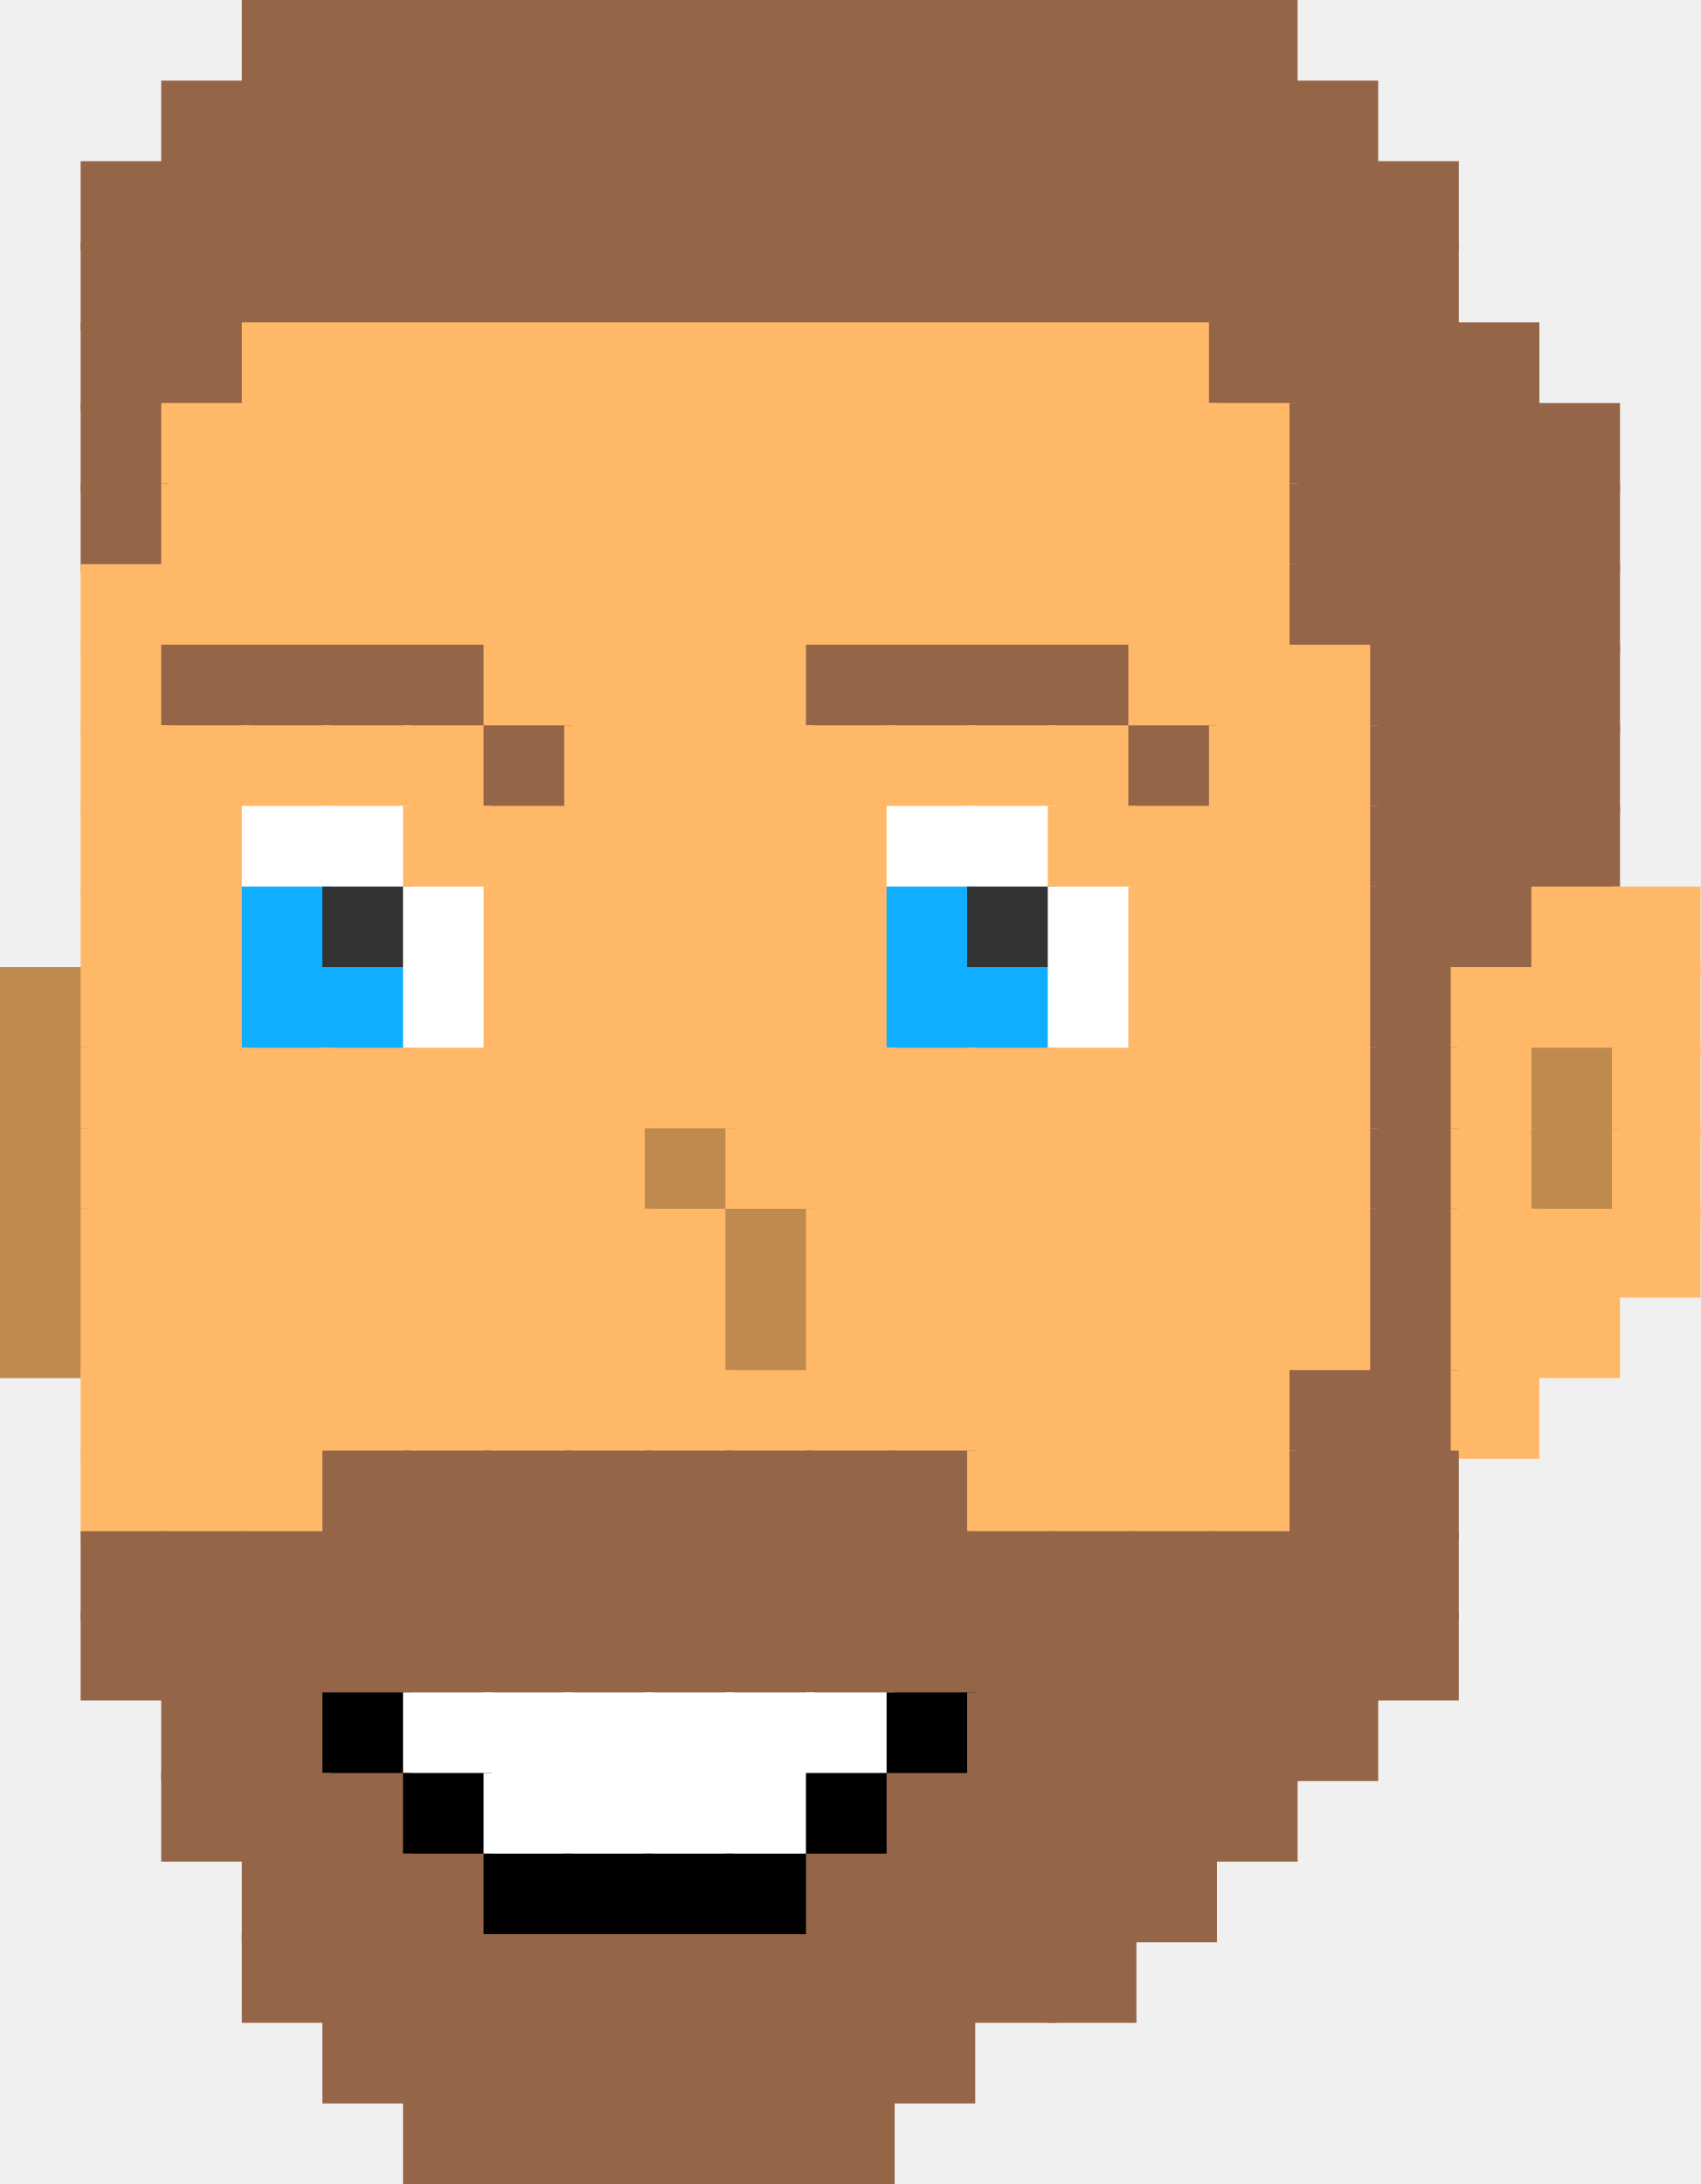
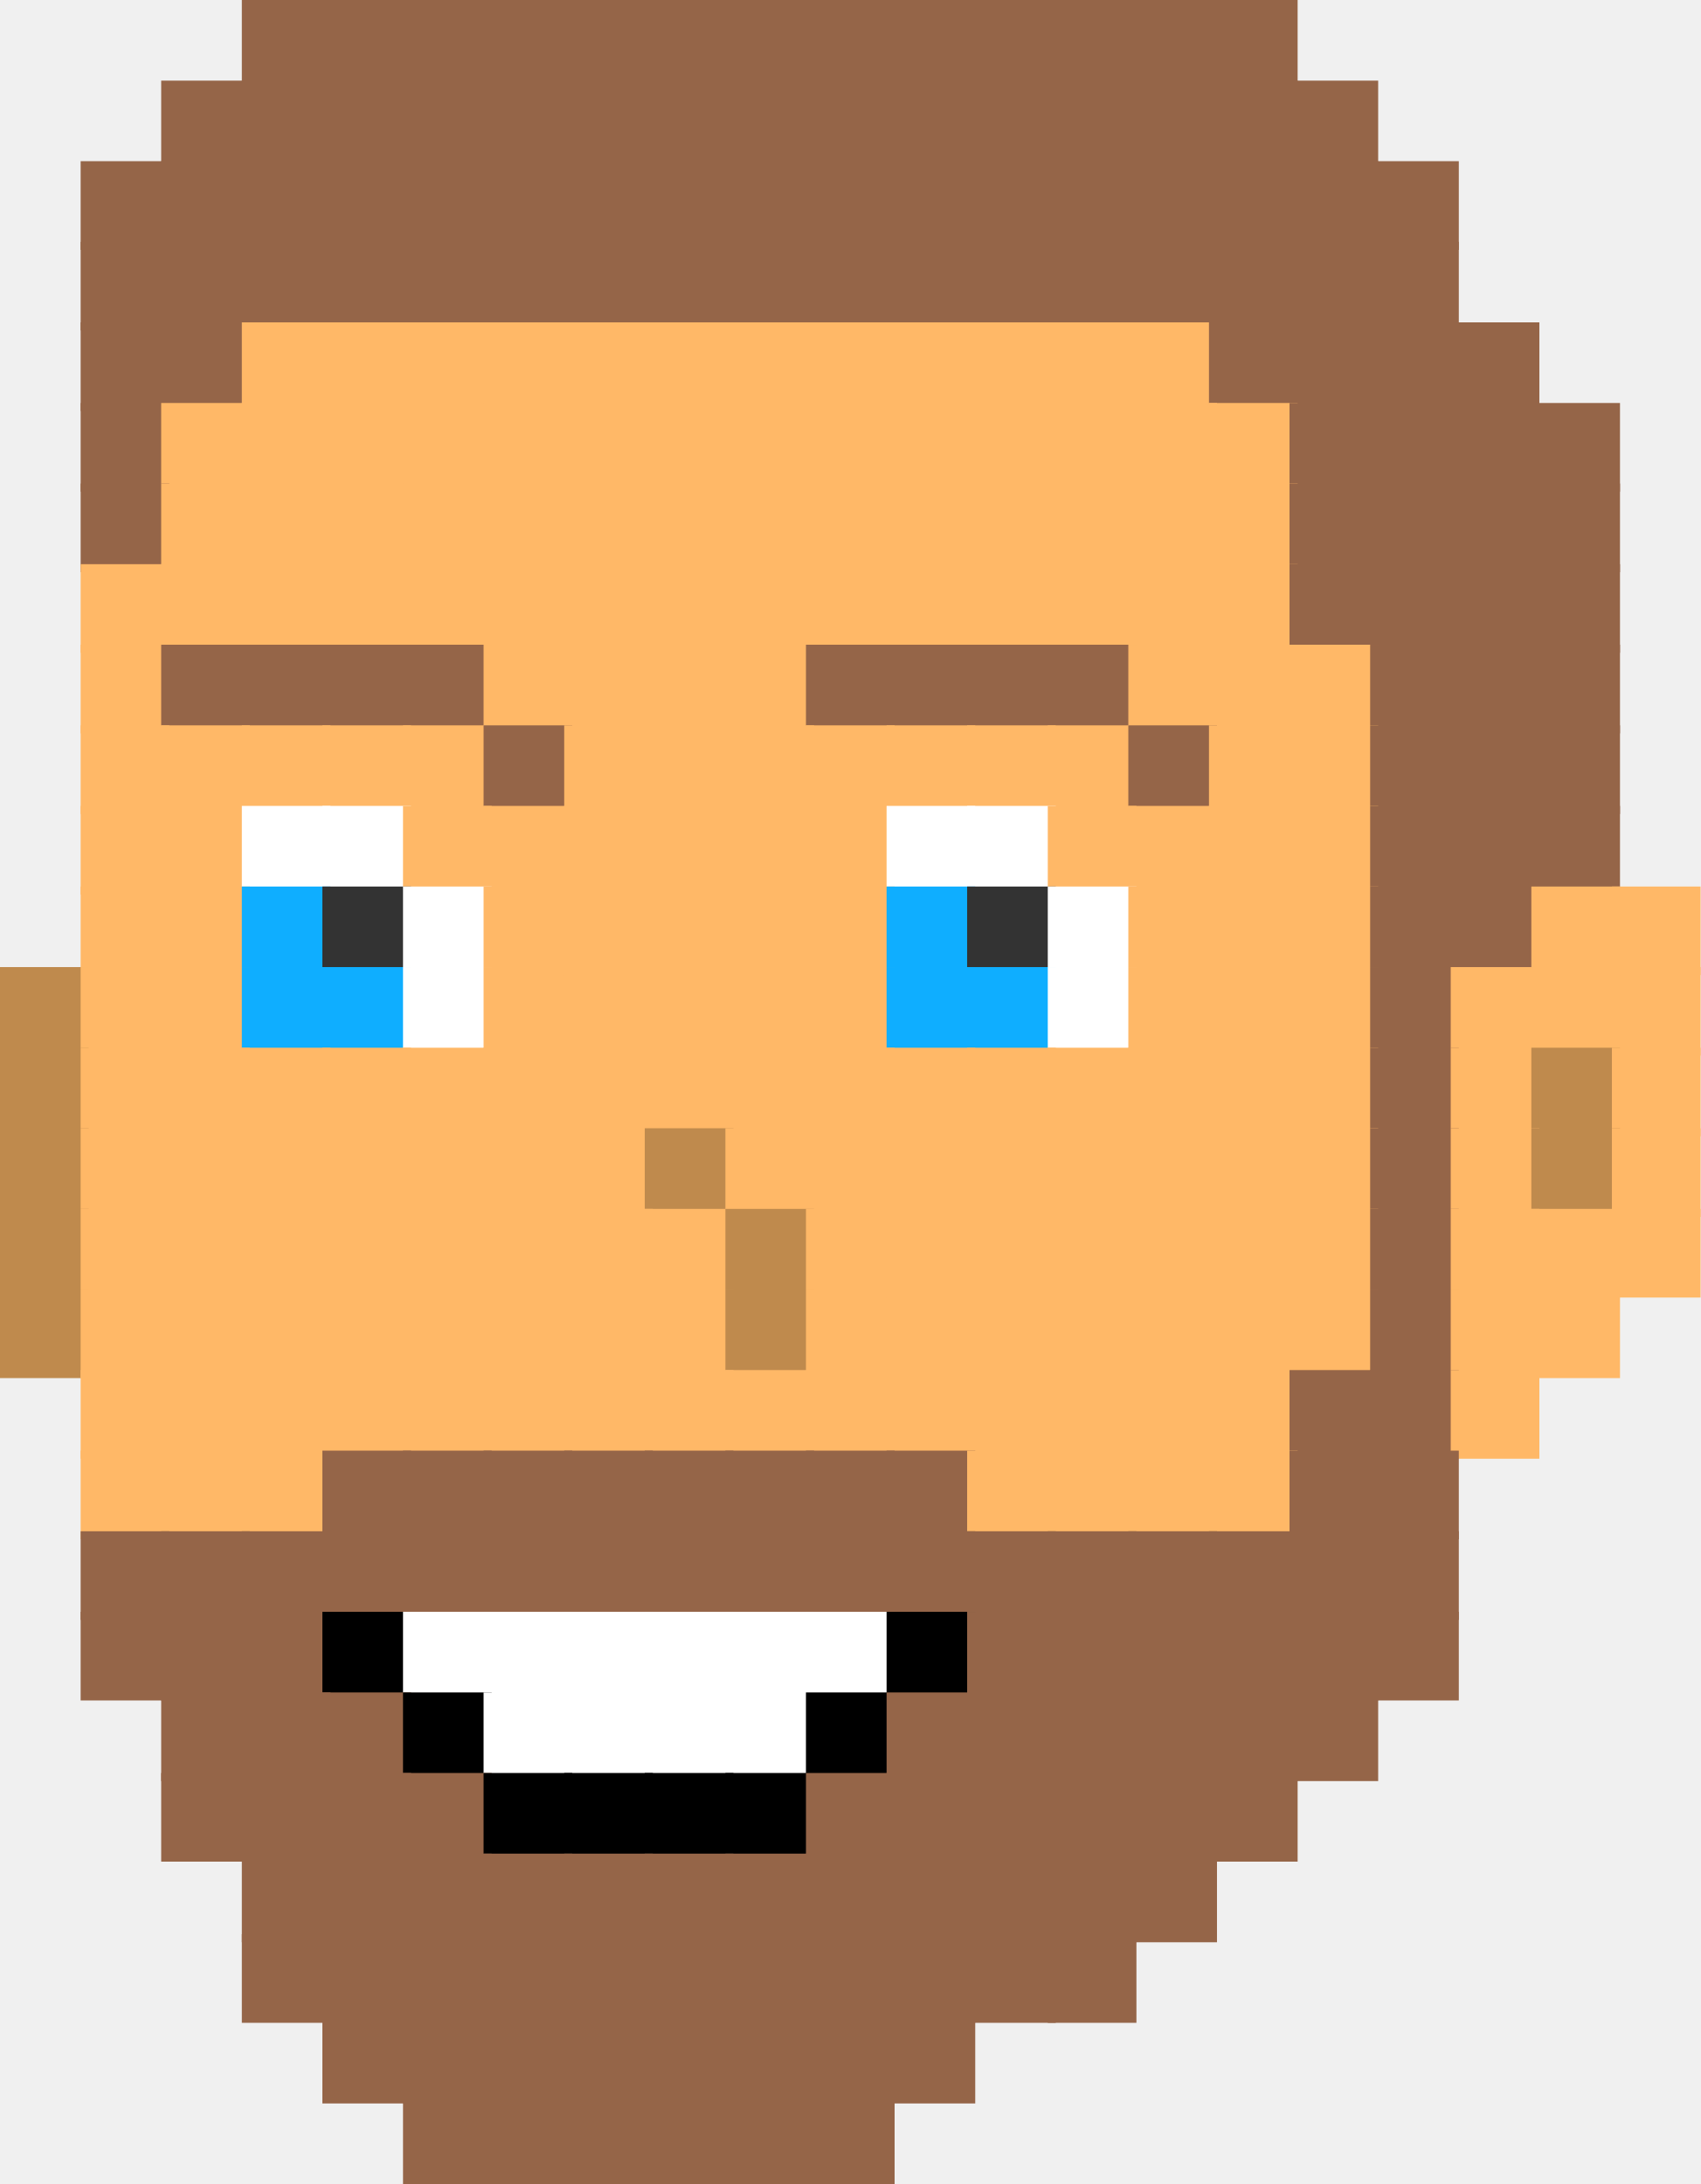
<svg xmlns="http://www.w3.org/2000/svg" viewBox="0 0 212.16 272.49">
  <defs>
    <style>.cls-1{fill:#956548;}.cls-1,.cls-8{stroke:#956548;}.cls-1,.cls-2,.cls-3,.cls-4,.cls-5,.cls-6,.cls-7,.cls-8{stroke-miterlimit:10;}.cls-2{fill:#ffb867;stroke:#ffb867;}.cls-3{fill:#fff;stroke:#fff;}.cls-4{fill:#0faeff;stroke:#0faeff;}.cls-5{fill:#333;stroke:#333;}.cls-6{fill:#bf8a4d;stroke:#bf8a4d;}.cls-7{stroke:#000;}.cls-8{fill:#39d700;}</style>
  </defs>
  <g id="Layer_2" data-name="Layer 2">
    <g id="Layer_1-2" data-name="Layer 1">
      <rect class="cls-1" x="30.67" y="0.5" width="10.06" height="10.06" />
      <rect class="cls-1" x="40.72" y="0.5" width="10.06" height="10.06" />
      <rect class="cls-1" x="50.78" y="0.5" width="10.06" height="10.06" />
      <rect class="cls-1" x="60.83" y="0.5" width="10.06" height="10.06" />
      <rect class="cls-1" x="70.89" y="0.5" width="10.06" height="10.06" />
      <rect class="cls-1" x="80.94" y="0.5" width="10.06" height="10.06" />
      <rect class="cls-1" x="91" y="0.5" width="10.06" height="10.06" />
      <rect class="cls-1" x="101.05" y="0.5" width="10.06" height="10.06" />
      <rect class="cls-1" x="111.11" y="0.5" width="10.06" height="10.06" />
      <rect class="cls-1" x="121.16" y="0.5" width="10.06" height="10.06" />
      <rect class="cls-1" x="131.22" y="0.5" width="10.06" height="10.06" />
      <rect class="cls-1" x="141.27" y="0.5" width="10.06" height="10.06" />
      <rect class="cls-1" x="151.33" y="0.5" width="10.06" height="10.06" />
      <rect class="cls-1" x="20.61" y="10.56" width="10.06" height="10.06" />
      <rect class="cls-1" x="30.67" y="10.56" width="10.06" height="10.06" />
      <rect class="cls-1" x="40.72" y="10.56" width="10.06" height="10.06" />
      <rect class="cls-1" x="50.78" y="10.56" width="10.06" height="10.06" />
      <rect class="cls-1" x="60.83" y="10.56" width="10.06" height="10.06" />
      <rect class="cls-1" x="70.89" y="10.56" width="10.06" height="10.06" />
      <rect class="cls-1" x="80.94" y="10.56" width="10.06" height="10.06" />
      <rect class="cls-1" x="91" y="10.56" width="10.06" height="10.06" />
      <rect class="cls-1" x="101.05" y="10.56" width="10.06" height="10.06" />
      <rect class="cls-1" x="111.11" y="10.56" width="10.06" height="10.06" />
      <rect class="cls-1" x="121.16" y="10.56" width="10.06" height="10.06" />
      <rect class="cls-1" x="131.22" y="10.56" width="10.06" height="10.06" />
      <rect class="cls-1" x="141.27" y="10.56" width="10.06" height="10.06" />
      <rect class="cls-1" x="151.33" y="10.56" width="10.06" height="10.06" />
      <rect class="cls-1" x="161.38" y="10.56" width="10.06" height="10.06" />
      <rect class="cls-1" x="10.56" y="20.61" width="10.06" height="10.06" />
      <rect class="cls-1" x="20.61" y="20.61" width="10.06" height="10.06" />
      <rect class="cls-1" x="30.67" y="20.61" width="10.06" height="10.06" />
      <rect class="cls-1" x="40.72" y="20.61" width="10.06" height="10.06" />
      <rect class="cls-1" x="50.78" y="20.61" width="10.06" height="10.06" />
      <rect class="cls-1" x="60.83" y="20.61" width="10.06" height="10.06" />
      <rect class="cls-1" x="70.89" y="20.61" width="10.06" height="10.06" />
      <rect class="cls-1" x="80.94" y="20.61" width="10.06" height="10.06" />
      <rect class="cls-1" x="91" y="20.61" width="10.06" height="10.06" />
      <rect class="cls-1" x="101.05" y="20.61" width="10.06" height="10.06" />
      <rect class="cls-1" x="111.11" y="20.61" width="10.06" height="10.06" />
      <rect class="cls-1" x="121.16" y="20.61" width="10.06" height="10.06" />
      <rect class="cls-1" x="131.22" y="20.61" width="10.06" height="10.06" />
      <rect class="cls-1" x="141.27" y="20.61" width="10.06" height="10.06" />
      <rect class="cls-1" x="151.33" y="20.61" width="10.06" height="10.06" />
      <rect class="cls-1" x="161.38" y="20.61" width="10.06" height="10.06" />
      <rect class="cls-1" x="171.44" y="20.61" width="10.06" height="10.06" />
      <rect class="cls-1" x="10.56" y="30.67" width="10.06" height="10.06" />
      <rect class="cls-1" x="20.61" y="30.67" width="10.06" height="10.06" />
      <rect class="cls-1" x="30.67" y="30.67" width="10.06" height="10.06" />
      <rect class="cls-1" x="40.72" y="30.67" width="10.06" height="10.06" />
      <rect class="cls-1" x="50.78" y="30.67" width="10.06" height="10.06" />
      <rect class="cls-1" x="60.83" y="30.67" width="10.06" height="10.06" />
      <rect class="cls-1" x="70.89" y="30.67" width="10.06" height="10.06" />
      <rect class="cls-1" x="80.94" y="30.67" width="10.06" height="10.06" />
      <rect class="cls-1" x="91" y="30.67" width="10.06" height="10.06" />
      <rect class="cls-1" x="101.05" y="30.67" width="10.06" height="10.06" />
      <rect class="cls-1" x="111.11" y="30.67" width="10.06" height="10.06" />
      <rect class="cls-1" x="121.16" y="30.67" width="10.06" height="10.06" />
      <rect class="cls-1" x="131.22" y="30.67" width="10.06" height="10.06" />
      <rect class="cls-1" x="141.27" y="30.67" width="10.06" height="10.06" />
      <rect class="cls-1" x="151.33" y="30.67" width="10.06" height="10.06" />
      <rect class="cls-1" x="161.38" y="30.67" width="10.06" height="10.06" />
      <rect class="cls-1" x="171.44" y="30.67" width="10.06" height="10.06" />
      <rect class="cls-1" x="10.56" y="40.72" width="10.06" height="10.06" />
      <rect class="cls-1" x="20.61" y="40.72" width="10.06" height="10.06" />
      <rect class="cls-2" x="30.67" y="40.72" width="10.06" height="10.06" />
      <rect class="cls-2" x="40.72" y="40.72" width="10.06" height="10.06" />
      <rect class="cls-2" x="50.78" y="40.72" width="10.06" height="10.06" />
      <rect class="cls-2" x="60.83" y="40.72" width="10.06" height="10.06" />
      <rect class="cls-2" x="70.89" y="40.72" width="10.06" height="10.06" />
      <rect class="cls-2" x="80.94" y="40.72" width="10.06" height="10.06" />
      <rect class="cls-2" x="91" y="40.72" width="10.06" height="10.06" />
      <rect class="cls-2" x="101.05" y="40.72" width="10.06" height="10.06" />
      <rect class="cls-2" x="111.11" y="40.72" width="10.06" height="10.06" />
      <rect class="cls-2" x="121.16" y="40.72" width="10.06" height="10.06" />
      <rect class="cls-2" x="131.22" y="40.72" width="10.06" height="10.06" />
      <rect class="cls-2" x="141.27" y="40.72" width="10.06" height="10.06" />
      <rect class="cls-1" x="151.33" y="40.72" width="10.06" height="10.06" />
      <rect class="cls-1" x="161.38" y="40.72" width="10.06" height="10.06" />
      <rect class="cls-1" x="171.44" y="40.72" width="10.06" height="10.06" />
      <rect class="cls-1" x="181.49" y="40.72" width="10.06" height="10.06" />
      <rect class="cls-1" x="10.56" y="50.78" width="10.06" height="10.06" />
      <rect class="cls-2" x="20.61" y="50.78" width="10.06" height="10.06" />
      <rect class="cls-2" x="30.67" y="50.78" width="10.06" height="10.06" />
      <rect class="cls-2" x="40.72" y="50.78" width="10.06" height="10.06" />
      <rect class="cls-2" x="50.78" y="50.78" width="10.06" height="10.06" />
      <rect class="cls-2" x="60.83" y="50.78" width="10.06" height="10.06" />
      <rect class="cls-2" x="70.89" y="50.78" width="10.06" height="10.06" />
      <rect class="cls-2" x="80.94" y="50.78" width="10.06" height="10.06" />
      <rect class="cls-2" x="91" y="50.78" width="10.06" height="10.06" />
      <rect class="cls-2" x="101.05" y="50.78" width="10.06" height="10.06" />
      <rect class="cls-2" x="111.11" y="50.78" width="10.06" height="10.06" />
      <rect class="cls-2" x="121.16" y="50.78" width="10.06" height="10.06" />
      <rect class="cls-2" x="131.22" y="50.78" width="10.06" height="10.06" />
      <rect class="cls-2" x="141.27" y="50.78" width="10.06" height="10.06" />
      <rect class="cls-2" x="151.33" y="50.78" width="10.06" height="10.06" />
      <rect class="cls-1" x="161.38" y="50.78" width="10.06" height="10.06" />
      <rect class="cls-1" x="171.44" y="50.78" width="10.06" height="10.06" />
      <rect class="cls-1" x="181.49" y="50.78" width="10.06" height="10.06" />
      <rect class="cls-1" x="191.55" y="50.78" width="10.06" height="10.06" />
      <rect class="cls-1" x="10.56" y="60.83" width="10.06" height="10.06" />
      <rect class="cls-2" x="20.61" y="60.83" width="10.06" height="10.06" />
      <rect class="cls-2" x="30.67" y="60.83" width="10.06" height="10.06" />
      <rect class="cls-2" x="40.72" y="60.83" width="10.06" height="10.06" />
      <rect class="cls-2" x="50.78" y="60.83" width="10.06" height="10.06" />
      <rect class="cls-2" x="60.83" y="60.83" width="10.06" height="10.06" />
      <rect class="cls-2" x="70.89" y="60.83" width="10.06" height="10.06" />
      <rect class="cls-2" x="80.94" y="60.83" width="10.06" height="10.06" />
      <rect class="cls-2" x="91" y="60.83" width="10.06" height="10.06" />
      <rect class="cls-2" x="101.05" y="60.83" width="10.06" height="10.06" />
      <rect class="cls-2" x="111.11" y="60.83" width="10.06" height="10.06" />
      <rect class="cls-2" x="121.16" y="60.83" width="10.06" height="10.06" />
      <rect class="cls-2" x="131.22" y="60.83" width="10.06" height="10.06" />
      <rect class="cls-2" x="141.27" y="60.83" width="10.06" height="10.06" />
      <rect class="cls-2" x="151.33" y="60.83" width="10.06" height="10.06" />
      <rect class="cls-1" x="161.38" y="60.83" width="10.06" height="10.06" />
      <rect class="cls-1" x="171.44" y="60.83" width="10.06" height="10.06" />
      <rect class="cls-1" x="181.49" y="60.83" width="10.06" height="10.06" />
      <rect class="cls-1" x="191.55" y="60.83" width="10.06" height="10.06" />
      <rect class="cls-2" x="10.56" y="70.89" width="10.06" height="10.06" />
      <rect class="cls-2" x="20.61" y="70.89" width="10.06" height="10.06" />
      <rect class="cls-2" x="30.67" y="70.89" width="10.06" height="10.06" />
      <rect class="cls-2" x="40.72" y="70.89" width="10.06" height="10.06" />
      <rect class="cls-2" x="50.78" y="70.89" width="10.06" height="10.06" />
      <rect class="cls-2" x="60.83" y="70.89" width="10.06" height="10.06" />
      <rect class="cls-2" x="70.89" y="70.89" width="10.06" height="10.06" />
      <rect class="cls-2" x="80.94" y="70.89" width="10.06" height="10.06" />
      <rect class="cls-2" x="91" y="70.89" width="10.06" height="10.06" />
      <rect class="cls-2" x="101.05" y="70.89" width="10.06" height="10.06" />
      <rect class="cls-2" x="111.11" y="70.89" width="10.06" height="10.06" />
      <rect class="cls-2" x="121.16" y="70.89" width="10.06" height="10.06" />
      <rect class="cls-2" x="131.22" y="70.89" width="10.06" height="10.06" />
      <rect class="cls-2" x="141.27" y="70.89" width="10.06" height="10.06" />
      <rect class="cls-2" x="151.33" y="70.89" width="10.06" height="10.06" />
      <rect class="cls-1" x="161.38" y="70.89" width="10.06" height="10.06" />
      <rect class="cls-1" x="171.44" y="70.89" width="10.06" height="10.06" />
      <rect class="cls-1" x="181.49" y="70.89" width="10.06" height="10.06" />
      <rect class="cls-1" x="191.55" y="70.89" width="10.06" height="10.06" />
      <rect class="cls-2" x="10.56" y="80.94" width="10.06" height="10.06" />
      <rect class="cls-1" x="20.61" y="80.94" width="10.06" height="10.06" />
      <rect class="cls-1" x="30.67" y="80.94" width="10.06" height="10.06" />
      <rect class="cls-1" x="40.72" y="80.94" width="10.06" height="10.06" />
      <rect class="cls-1" x="50.78" y="80.94" width="10.06" height="10.06" />
      <rect class="cls-2" x="60.83" y="80.94" width="10.06" height="10.06" />
      <rect class="cls-2" x="70.89" y="80.94" width="10.06" height="10.06" />
      <rect class="cls-2" x="80.94" y="80.94" width="10.06" height="10.06" />
      <rect class="cls-2" x="91" y="80.94" width="10.06" height="10.06" />
      <rect class="cls-1" x="101.05" y="80.94" width="10.06" height="10.06" />
      <rect class="cls-1" x="111.11" y="80.94" width="10.06" height="10.06" />
      <rect class="cls-1" x="121.16" y="80.94" width="10.06" height="10.06" />
      <rect class="cls-1" x="131.22" y="80.94" width="10.06" height="10.06" />
      <rect class="cls-2" x="141.27" y="80.94" width="10.06" height="10.06" />
      <rect class="cls-2" x="151.33" y="80.94" width="10.06" height="10.06" />
      <rect class="cls-2" x="161.38" y="80.94" width="10.06" height="10.06" />
      <rect class="cls-1" x="171.44" y="80.94" width="10.06" height="10.06" />
      <rect class="cls-1" x="181.49" y="80.94" width="10.06" height="10.06" />
      <rect class="cls-1" x="191.55" y="80.94" width="10.06" height="10.06" />
      <rect class="cls-2" x="10.56" y="91" width="10.06" height="10.06" />
      <rect class="cls-2" x="20.61" y="91" width="10.06" height="10.06" />
      <rect class="cls-2" x="30.67" y="91" width="10.06" height="10.06" />
      <rect class="cls-2" x="40.72" y="91" width="10.06" height="10.06" />
      <rect class="cls-2" x="50.78" y="91" width="10.06" height="10.06" />
      <rect class="cls-1" x="60.83" y="91" width="10.06" height="10.06" />
      <rect class="cls-2" x="70.89" y="91" width="10.06" height="10.06" />
      <rect class="cls-2" x="80.94" y="91" width="10.06" height="10.06" />
      <rect class="cls-2" x="91" y="91" width="10.06" height="10.06" />
      <rect class="cls-2" x="101.05" y="91" width="10.06" height="10.06" />
      <rect class="cls-2" x="111.11" y="91" width="10.06" height="10.06" />
      <rect class="cls-2" x="121.16" y="91" width="10.06" height="10.06" />
      <rect class="cls-2" x="131.22" y="91" width="10.06" height="10.06" />
      <rect class="cls-1" x="141.27" y="91" width="10.06" height="10.06" />
      <rect class="cls-2" x="151.33" y="91" width="10.06" height="10.06" />
      <rect class="cls-2" x="161.38" y="91" width="10.06" height="10.06" />
      <rect class="cls-1" x="171.44" y="91" width="10.06" height="10.06" />
      <rect class="cls-1" x="181.49" y="91" width="10.06" height="10.06" />
      <rect class="cls-1" x="191.55" y="91" width="10.06" height="10.06" />
      <rect class="cls-2" x="10.56" y="101.05" width="10.06" height="10.06" />
      <rect class="cls-2" x="20.61" y="101.05" width="10.06" height="10.06" />
      <rect class="cls-3" x="30.67" y="101.05" width="10.06" height="10.06" />
      <rect class="cls-3" x="40.72" y="101.05" width="10.06" height="10.06" />
      <rect class="cls-2" x="50.78" y="101.05" width="10.06" height="10.06" />
      <rect class="cls-2" x="60.83" y="101.05" width="10.06" height="10.06" />
      <rect class="cls-2" x="70.89" y="101.05" width="10.06" height="10.06" />
      <rect class="cls-2" x="80.94" y="101.05" width="10.06" height="10.06" />
      <rect class="cls-2" x="91" y="101.05" width="10.06" height="10.06" />
      <rect class="cls-2" x="101.05" y="101.05" width="10.06" height="10.06" />
      <rect class="cls-3" x="111.11" y="101.05" width="10.06" height="10.06" />
      <rect class="cls-3" x="121.16" y="101.05" width="10.06" height="10.06" />
      <rect class="cls-2" x="131.22" y="101.05" width="10.06" height="10.06" />
      <rect class="cls-2" x="141.27" y="101.05" width="10.06" height="10.06" />
      <rect class="cls-2" x="151.33" y="101.05" width="10.06" height="10.06" />
      <rect class="cls-2" x="161.38" y="101.05" width="10.06" height="10.06" />
      <rect class="cls-1" x="171.44" y="101.05" width="10.06" height="10.06" />
      <rect class="cls-1" x="181.49" y="101.05" width="10.06" height="10.06" />
      <rect class="cls-1" x="191.55" y="101.05" width="10.06" height="10.06" />
      <rect class="cls-2" x="10.56" y="111.11" width="10.06" height="10.06" />
      <rect class="cls-2" x="20.61" y="111.11" width="10.06" height="10.06" />
      <rect class="cls-4" x="30.67" y="111.11" width="10.06" height="10.06" />
      <rect class="cls-5" x="40.72" y="111.11" width="10.06" height="10.06" />
      <rect class="cls-3" x="50.78" y="111.11" width="10.06" height="10.06" />
      <rect class="cls-2" x="60.83" y="111.11" width="10.06" height="10.06" />
      <rect class="cls-2" x="70.89" y="111.11" width="10.06" height="10.06" />
      <rect class="cls-2" x="80.94" y="111.11" width="10.06" height="10.06" />
      <rect class="cls-2" x="91" y="111.11" width="10.06" height="10.06" />
      <rect class="cls-2" x="101.05" y="111.11" width="10.06" height="10.06" />
      <rect class="cls-4" x="111.11" y="111.11" width="10.06" height="10.06" />
      <rect class="cls-5" x="121.16" y="111.11" width="10.06" height="10.06" />
      <rect class="cls-3" x="131.22" y="111.11" width="10.06" height="10.06" />
      <rect class="cls-2" x="141.27" y="111.11" width="10.06" height="10.06" />
      <rect class="cls-2" x="151.33" y="111.11" width="10.06" height="10.06" />
      <rect class="cls-2" x="161.38" y="111.11" width="10.06" height="10.06" />
      <rect class="cls-1" x="171.44" y="111.11" width="10.06" height="10.06" />
      <rect class="cls-1" x="181.49" y="111.11" width="10.06" height="10.06" />
      <rect class="cls-2" x="191.55" y="111.11" width="10.06" height="10.06" />
      <rect class="cls-2" x="201.6" y="111.11" width="10.06" height="10.06" />
      <rect class="cls-6" x="0.5" y="121.16" width="10.06" height="10.06" />
      <rect class="cls-2" x="10.56" y="121.16" width="10.06" height="10.06" />
      <rect class="cls-2" x="20.61" y="121.16" width="10.06" height="10.06" />
      <rect class="cls-4" x="30.67" y="121.16" width="10.06" height="10.06" />
      <rect class="cls-4" x="40.72" y="121.16" width="10.06" height="10.06" />
      <rect class="cls-3" x="50.78" y="121.16" width="10.06" height="10.06" />
      <rect class="cls-2" x="60.83" y="121.16" width="10.06" height="10.06" />
      <rect class="cls-2" x="70.89" y="121.16" width="10.06" height="10.06" />
      <rect class="cls-2" x="80.94" y="121.16" width="10.06" height="10.06" />
      <rect class="cls-2" x="91" y="121.16" width="10.06" height="10.06" />
      <rect class="cls-2" x="101.05" y="121.16" width="10.06" height="10.06" />
      <rect class="cls-4" x="111.11" y="121.16" width="10.06" height="10.06" />
      <rect class="cls-4" x="121.16" y="121.16" width="10.06" height="10.06" />
      <rect class="cls-3" x="131.22" y="121.16" width="10.06" height="10.06" />
      <rect class="cls-2" x="141.27" y="121.16" width="10.06" height="10.06" />
      <rect class="cls-2" x="151.33" y="121.16" width="10.06" height="10.06" />
      <rect class="cls-2" x="161.38" y="121.16" width="10.06" height="10.06" />
      <rect class="cls-1" x="171.44" y="121.16" width="10.06" height="10.06" />
      <rect class="cls-2" x="181.49" y="121.16" width="10.06" height="10.06" />
      <rect class="cls-2" x="191.55" y="121.16" width="10.06" height="10.06" />
      <rect class="cls-2" x="201.6" y="121.16" width="10.06" height="10.06" />
      <rect class="cls-6" x="0.5" y="131.22" width="10.06" height="10.06" />
      <rect class="cls-2" x="10.56" y="131.22" width="10.06" height="10.06" />
      <rect class="cls-2" x="20.61" y="131.22" width="10.06" height="10.06" />
      <rect class="cls-2" x="30.67" y="131.22" width="10.06" height="10.06" />
      <rect class="cls-2" x="40.72" y="131.22" width="10.06" height="10.06" />
      <rect class="cls-2" x="50.78" y="131.22" width="10.06" height="10.06" />
      <rect class="cls-2" x="60.83" y="131.22" width="10.06" height="10.06" />
      <rect class="cls-2" x="70.89" y="131.22" width="10.06" height="10.06" />
      <rect class="cls-2" x="80.94" y="131.22" width="10.06" height="10.06" />
      <rect class="cls-2" x="91" y="131.22" width="10.06" height="10.06" />
      <rect class="cls-2" x="101.05" y="131.22" width="10.06" height="10.06" />
      <rect class="cls-2" x="111.11" y="131.22" width="10.06" height="10.06" />
      <rect class="cls-2" x="121.16" y="131.22" width="10.06" height="10.06" />
      <rect class="cls-2" x="131.22" y="131.22" width="10.06" height="10.06" />
      <rect class="cls-2" x="141.27" y="131.22" width="10.06" height="10.06" />
      <rect class="cls-2" x="151.33" y="131.22" width="10.06" height="10.06" />
      <rect class="cls-2" x="161.38" y="131.22" width="10.06" height="10.06" />
      <rect class="cls-1" x="171.44" y="131.22" width="10.06" height="10.06" />
      <rect class="cls-2" x="181.49" y="131.22" width="10.06" height="10.06" />
      <rect class="cls-6" x="191.55" y="131.22" width="10.06" height="10.06" />
      <rect class="cls-2" x="201.6" y="131.22" width="10.06" height="10.06" />
      <rect class="cls-6" x="0.5" y="141.27" width="10.06" height="10.06" />
      <rect class="cls-2" x="10.56" y="141.27" width="10.06" height="10.06" />
      <rect class="cls-2" x="20.61" y="141.27" width="10.06" height="10.06" />
      <rect class="cls-2" x="30.67" y="141.27" width="10.06" height="10.06" />
      <rect class="cls-2" x="40.72" y="141.27" width="10.06" height="10.06" />
      <rect class="cls-2" x="50.78" y="141.27" width="10.06" height="10.06" />
      <rect class="cls-2" x="60.83" y="141.27" width="10.06" height="10.06" />
      <rect class="cls-2" x="70.89" y="141.27" width="10.06" height="10.06" />
      <rect class="cls-6" x="80.94" y="141.27" width="10.06" height="10.06" />
      <rect class="cls-2" x="91" y="141.27" width="10.06" height="10.06" />
      <rect class="cls-2" x="101.05" y="141.27" width="10.06" height="10.06" />
      <rect class="cls-2" x="111.11" y="141.27" width="10.06" height="10.06" />
      <rect class="cls-2" x="121.16" y="141.27" width="10.06" height="10.06" />
      <rect class="cls-2" x="131.22" y="141.27" width="10.06" height="10.06" />
      <rect class="cls-2" x="141.27" y="141.27" width="10.06" height="10.06" />
      <rect class="cls-2" x="151.33" y="141.27" width="10.06" height="10.06" />
      <rect class="cls-2" x="161.38" y="141.27" width="10.06" height="10.06" />
      <rect class="cls-1" x="171.44" y="141.27" width="10.06" height="10.06" />
      <rect class="cls-2" x="181.49" y="141.27" width="10.06" height="10.06" />
      <rect class="cls-6" x="191.55" y="141.27" width="10.06" height="10.06" />
      <rect class="cls-2" x="201.6" y="141.27" width="10.06" height="10.06" />
      <rect class="cls-6" x="0.5" y="151.33" width="10.06" height="10.06" />
      <rect class="cls-2" x="10.56" y="151.33" width="10.06" height="10.06" />
      <rect class="cls-2" x="20.61" y="151.33" width="10.06" height="10.06" />
      <rect class="cls-2" x="30.67" y="151.33" width="10.06" height="10.06" />
      <rect class="cls-2" x="40.72" y="151.33" width="10.06" height="10.06" />
      <rect class="cls-2" x="50.78" y="151.33" width="10.06" height="10.06" />
      <rect class="cls-2" x="60.83" y="151.33" width="10.06" height="10.06" />
      <rect class="cls-2" x="70.89" y="151.33" width="10.06" height="10.06" />
      <rect class="cls-2" x="80.94" y="151.33" width="10.06" height="10.06" />
      <rect class="cls-6" x="91" y="151.33" width="10.06" height="10.06" />
      <rect class="cls-2" x="101.05" y="151.33" width="10.06" height="10.06" />
      <rect class="cls-2" x="111.11" y="151.33" width="10.06" height="10.06" />
      <rect class="cls-2" x="121.16" y="151.33" width="10.06" height="10.06" />
      <rect class="cls-2" x="131.22" y="151.33" width="10.06" height="10.06" />
      <rect class="cls-2" x="141.27" y="151.33" width="10.06" height="10.06" />
      <rect class="cls-2" x="151.33" y="151.33" width="10.06" height="10.06" />
      <rect class="cls-2" x="161.38" y="151.33" width="10.06" height="10.06" />
      <rect class="cls-1" x="171.44" y="151.33" width="10.06" height="10.06" />
      <rect class="cls-2" x="181.49" y="151.33" width="10.06" height="10.06" />
      <rect class="cls-2" x="191.55" y="151.33" width="10.06" height="10.06" />
      <rect class="cls-2" x="201.6" y="151.33" width="10.06" height="10.06" />
      <rect class="cls-6" x="0.5" y="161.38" width="10.06" height="10.06" />
      <rect class="cls-2" x="10.56" y="161.38" width="10.06" height="10.06" />
      <rect class="cls-2" x="20.61" y="161.38" width="10.06" height="10.06" />
      <rect class="cls-2" x="30.67" y="161.38" width="10.06" height="10.06" />
      <rect class="cls-2" x="40.72" y="161.38" width="10.06" height="10.06" />
      <rect class="cls-2" x="50.78" y="161.38" width="10.06" height="10.06" />
      <rect class="cls-2" x="60.83" y="161.38" width="10.06" height="10.06" />
      <rect class="cls-2" x="70.89" y="161.38" width="10.06" height="10.06" />
      <rect class="cls-2" x="80.94" y="161.38" width="10.06" height="10.06" />
      <rect class="cls-6" x="91" y="161.38" width="10.06" height="10.06" />
      <rect class="cls-2" x="101.05" y="161.38" width="10.06" height="10.06" />
      <rect class="cls-2" x="111.11" y="161.38" width="10.06" height="10.06" />
      <rect class="cls-2" x="121.16" y="161.38" width="10.06" height="10.06" />
      <rect class="cls-2" x="131.22" y="161.38" width="10.06" height="10.06" />
      <rect class="cls-2" x="141.27" y="161.38" width="10.06" height="10.06" />
      <rect class="cls-2" x="151.33" y="161.38" width="10.06" height="10.06" />
      <rect class="cls-2" x="161.38" y="161.38" width="10.06" height="10.06" />
      <rect class="cls-1" x="171.44" y="161.38" width="10.06" height="10.06" />
      <rect class="cls-2" x="181.49" y="161.38" width="10.06" height="10.06" />
      <rect class="cls-2" x="191.55" y="161.38" width="10.06" height="10.06" />
      <rect class="cls-2" x="10.56" y="171.44" width="10.06" height="10.06" />
      <rect class="cls-2" x="20.61" y="171.44" width="10.06" height="10.06" />
      <rect class="cls-2" x="30.67" y="171.44" width="10.06" height="10.06" />
      <rect class="cls-2" x="40.72" y="171.44" width="10.06" height="10.06" />
      <rect class="cls-2" x="50.78" y="171.44" width="10.06" height="10.06" />
      <rect class="cls-2" x="60.83" y="171.44" width="10.06" height="10.06" />
      <rect class="cls-2" x="70.89" y="171.44" width="10.06" height="10.06" />
      <rect class="cls-2" x="80.94" y="171.44" width="10.06" height="10.06" />
      <rect class="cls-2" x="91" y="171.44" width="10.06" height="10.06" />
      <rect class="cls-2" x="101.05" y="171.44" width="10.06" height="10.06" />
      <rect class="cls-2" x="111.11" y="171.44" width="10.06" height="10.06" />
      <rect class="cls-2" x="121.16" y="171.44" width="10.06" height="10.06" />
      <rect class="cls-2" x="131.22" y="171.44" width="10.06" height="10.06" />
      <rect class="cls-2" x="141.27" y="171.44" width="10.06" height="10.06" />
      <rect class="cls-2" x="151.33" y="171.44" width="10.06" height="10.06" />
      <rect class="cls-1" x="161.38" y="171.44" width="10.06" height="10.06" />
      <rect class="cls-1" x="171.44" y="171.44" width="10.06" height="10.06" />
      <rect class="cls-2" x="181.49" y="171.44" width="10.06" height="10.06" />
      <rect class="cls-2" x="10.56" y="181.49" width="10.06" height="10.06" />
      <rect class="cls-2" x="20.61" y="181.49" width="10.06" height="10.06" />
      <rect class="cls-2" x="30.67" y="181.49" width="10.06" height="10.06" />
      <rect class="cls-1" x="40.72" y="181.49" width="10.06" height="10.06" />
      <rect class="cls-1" x="50.78" y="181.49" width="10.06" height="10.06" />
      <rect class="cls-1" x="60.83" y="181.49" width="10.06" height="10.06" />
      <rect class="cls-1" x="70.89" y="181.49" width="10.06" height="10.06" />
      <rect class="cls-1" x="80.94" y="181.49" width="10.06" height="10.06" />
      <rect class="cls-1" x="91" y="181.49" width="10.06" height="10.06" />
      <rect class="cls-1" x="101.05" y="181.49" width="10.06" height="10.06" />
      <rect class="cls-1" x="111.11" y="181.49" width="10.06" height="10.06" />
      <rect class="cls-2" x="121.16" y="181.49" width="10.06" height="10.06" />
      <rect class="cls-2" x="131.22" y="181.49" width="10.06" height="10.06" />
      <rect class="cls-2" x="141.27" y="181.49" width="10.06" height="10.06" />
      <rect class="cls-2" x="151.33" y="181.49" width="10.06" height="10.06" />
      <rect class="cls-1" x="161.38" y="181.49" width="10.06" height="10.06" />
      <rect class="cls-1" x="171.44" y="181.49" width="10.06" height="10.06" />
      <rect class="cls-1" x="10.56" y="191.55" width="10.06" height="10.06" />
      <rect class="cls-1" x="20.61" y="191.55" width="10.06" height="10.06" />
      <rect class="cls-1" x="30.67" y="191.55" width="10.06" height="10.06" />
      <rect class="cls-1" x="40.72" y="191.55" width="10.06" height="10.06" />
      <rect class="cls-1" x="50.78" y="191.55" width="10.06" height="10.06" />
      <rect class="cls-1" x="60.83" y="191.55" width="10.06" height="10.06" />
      <rect class="cls-1" x="70.89" y="191.55" width="10.06" height="10.06" />
      <rect class="cls-1" x="80.94" y="191.55" width="10.06" height="10.06" />
      <rect class="cls-1" x="91" y="191.55" width="10.06" height="10.06" />
      <rect class="cls-1" x="101.05" y="191.55" width="10.06" height="10.06" />
      <rect class="cls-1" x="111.11" y="191.55" width="10.06" height="10.06" />
      <rect class="cls-1" x="121.16" y="191.55" width="10.06" height="10.06" />
      <rect class="cls-1" x="131.22" y="191.55" width="10.06" height="10.06" />
      <rect class="cls-1" x="141.27" y="191.55" width="10.06" height="10.06" />
      <rect class="cls-1" x="151.33" y="191.55" width="10.06" height="10.06" />
      <rect class="cls-1" x="161.38" y="191.55" width="10.06" height="10.06" />
      <rect class="cls-1" x="171.44" y="191.55" width="10.06" height="10.06" />
      <rect class="cls-1" x="10.56" y="201.6" width="10.06" height="10.06" />
      <rect class="cls-1" x="20.61" y="201.6" width="10.06" height="10.06" />
      <rect class="cls-1" x="30.67" y="201.6" width="10.06" height="10.06" />
-       <rect class="cls-1" x="40.72" y="201.6" width="10.06" height="10.06" />
-       <rect class="cls-1" x="50.78" y="201.6" width="10.06" height="10.06" />
-       <rect class="cls-1" x="60.83" y="201.6" width="10.06" height="10.06" />
-       <rect class="cls-1" x="70.89" y="201.6" width="10.06" height="10.06" />
-       <rect class="cls-1" x="80.94" y="201.6" width="10.06" height="10.06" />
-       <rect class="cls-1" x="91" y="201.6" width="10.06" height="10.06" />
-       <rect class="cls-1" x="101.05" y="201.6" width="10.06" height="10.06" />
-       <rect class="cls-1" x="111.11" y="201.6" width="10.06" height="10.06" />
+       <rect class="cls-7" x="40.72" y="201.6" width="10.06" height="10.06" />
+       <rect class="cls-3" x="50.78" y="201.6" width="10.06" height="10.06" />
+       <rect class="cls-3" x="60.83" y="201.6" width="10.06" height="10.06" />
+       <rect class="cls-3" x="70.89" y="201.6" width="10.06" height="10.06" />
+       <rect class="cls-3" x="80.94" y="201.6" width="10.06" height="10.06" />
+       <rect class="cls-3" x="91" y="201.6" width="10.06" height="10.06" />
+       <rect class="cls-3" x="101.05" y="201.6" width="10.06" height="10.06" />
+       <rect class="cls-7" x="111.11" y="201.6" width="10.06" height="10.06" />
      <rect class="cls-1" x="121.16" y="201.6" width="10.06" height="10.06" />
      <rect class="cls-1" x="131.22" y="201.6" width="10.06" height="10.06" />
      <rect class="cls-1" x="141.27" y="201.6" width="10.06" height="10.06" />
      <rect class="cls-1" x="151.33" y="201.6" width="10.06" height="10.06" />
      <rect class="cls-1" x="161.38" y="201.6" width="10.06" height="10.06" />
      <rect class="cls-1" x="171.44" y="201.6" width="10.06" height="10.06" />
      <rect class="cls-1" x="20.61" y="211.66" width="10.06" height="10.06" />
      <rect class="cls-1" x="30.67" y="211.66" width="10.06" height="10.06" />
-       <rect class="cls-7" x="40.72" y="211.66" width="10.06" height="10.06" />
-       <rect class="cls-3" x="50.78" y="211.66" width="10.06" height="10.06" />
+       <rect class="cls-1" x="40.72" y="211.66" width="10.06" height="10.06" />
+       <rect class="cls-7" x="50.78" y="211.66" width="10.06" height="10.06" />
      <rect class="cls-3" x="60.83" y="211.66" width="10.06" height="10.06" />
      <rect class="cls-3" x="70.89" y="211.66" width="10.06" height="10.06" />
      <rect class="cls-3" x="80.94" y="211.66" width="10.06" height="10.06" />
      <rect class="cls-3" x="91" y="211.66" width="10.06" height="10.06" />
-       <rect class="cls-3" x="101.05" y="211.66" width="10.06" height="10.06" />
-       <rect class="cls-7" x="111.11" y="211.66" width="10.06" height="10.06" />
+       <rect class="cls-7" x="101.05" y="211.66" width="10.06" height="10.06" />
+       <rect class="cls-1" x="111.11" y="211.66" width="10.06" height="10.06" />
      <rect class="cls-1" x="121.16" y="211.66" width="10.06" height="10.06" />
      <rect class="cls-1" x="131.22" y="211.66" width="10.06" height="10.06" />
      <rect class="cls-1" x="141.27" y="211.66" width="10.06" height="10.06" />
      <rect class="cls-1" x="151.33" y="211.66" width="10.06" height="10.06" />
      <rect class="cls-1" x="161.38" y="211.66" width="10.06" height="10.06" />
      <rect class="cls-1" x="20.61" y="221.71" width="10.06" height="10.06" />
      <rect class="cls-1" x="30.67" y="221.71" width="10.06" height="10.06" />
      <rect class="cls-1" x="40.72" y="221.71" width="10.06" height="10.06" />
-       <rect class="cls-7" x="50.78" y="221.71" width="10.06" height="10.06" />
-       <rect class="cls-3" x="60.83" y="221.71" width="10.06" height="10.06" />
-       <rect class="cls-3" x="70.89" y="221.71" width="10.06" height="10.06" />
-       <rect class="cls-3" x="80.94" y="221.71" width="10.06" height="10.06" />
-       <rect class="cls-3" x="91" y="221.71" width="10.06" height="10.06" />
-       <rect class="cls-7" x="101.05" y="221.71" width="10.06" height="10.06" />
+       <rect class="cls-1" x="50.78" y="221.71" width="10.06" height="10.06" />
+       <rect class="cls-7" x="60.83" y="221.71" width="10.06" height="10.06" />
+       <rect class="cls-7" x="70.89" y="221.71" width="10.06" height="10.06" />
+       <rect class="cls-7" x="80.94" y="221.71" width="10.06" height="10.06" />
+       <rect class="cls-7" x="91" y="221.71" width="10.06" height="10.06" />
+       <rect class="cls-1" x="101.05" y="221.71" width="10.06" height="10.06" />
      <rect class="cls-1" x="111.11" y="221.71" width="10.06" height="10.06" />
      <rect class="cls-1" x="121.16" y="221.71" width="10.06" height="10.06" />
      <rect class="cls-1" x="131.22" y="221.71" width="10.06" height="10.06" />
      <rect class="cls-1" x="141.27" y="221.71" width="10.06" height="10.06" />
      <rect class="cls-1" x="151.33" y="221.71" width="10.06" height="10.06" />
      <rect class="cls-1" x="30.67" y="231.77" width="10.06" height="10.06" />
      <rect class="cls-1" x="40.72" y="231.77" width="10.06" height="10.06" />
      <rect class="cls-1" x="50.78" y="231.77" width="10.06" height="10.06" />
-       <rect class="cls-7" x="60.83" y="231.77" width="10.06" height="10.06" />
-       <rect class="cls-7" x="70.89" y="231.77" width="10.06" height="10.06" />
-       <rect class="cls-7" x="80.94" y="231.77" width="10.06" height="10.06" />
-       <rect class="cls-7" x="91" y="231.77" width="10.06" height="10.06" />
+       <rect class="cls-1" x="60.83" y="231.77" width="10.06" height="10.06" />
+       <rect class="cls-1" x="70.89" y="231.77" width="10.06" height="10.06" />
+       <rect class="cls-1" x="80.94" y="231.77" width="10.06" height="10.06" />
+       <rect class="cls-1" x="91" y="231.77" width="10.06" height="10.06" />
      <rect class="cls-1" x="101.05" y="231.77" width="10.06" height="10.06" />
      <rect class="cls-1" x="111.11" y="231.77" width="10.06" height="10.06" />
      <rect class="cls-1" x="121.16" y="231.77" width="10.06" height="10.06" />
      <rect class="cls-1" x="131.22" y="231.77" width="10.06" height="10.06" />
      <rect class="cls-1" x="141.27" y="231.77" width="10.06" height="10.06" />
      <rect class="cls-1" x="30.67" y="241.82" width="10.06" height="10.06" />
      <rect class="cls-1" x="40.72" y="241.82" width="10.06" height="10.06" />
      <rect class="cls-1" x="50.78" y="241.82" width="10.06" height="10.06" />
      <rect class="cls-1" x="60.83" y="241.82" width="10.06" height="10.06" />
      <rect class="cls-1" x="70.89" y="241.82" width="10.06" height="10.06" />
      <rect class="cls-1" x="80.94" y="241.82" width="10.06" height="10.06" />
      <rect class="cls-1" x="91" y="241.82" width="10.06" height="10.06" />
      <rect class="cls-1" x="101.05" y="241.82" width="10.06" height="10.06" />
      <rect class="cls-1" x="111.11" y="241.82" width="10.06" height="10.06" />
      <rect class="cls-1" x="121.16" y="241.82" width="10.06" height="10.06" />
      <rect class="cls-1" x="131.22" y="241.82" width="10.06" height="10.06" />
      <rect class="cls-1" x="40.72" y="251.88" width="10.06" height="10.06" />
      <rect class="cls-1" x="50.78" y="251.88" width="10.06" height="10.06" />
      <rect class="cls-1" x="60.83" y="251.88" width="10.06" height="10.06" />
      <rect class="cls-1" x="70.89" y="251.88" width="10.06" height="10.06" />
      <rect class="cls-1" x="80.94" y="251.88" width="10.06" height="10.06" />
      <rect class="cls-1" x="91" y="251.88" width="10.06" height="10.06" />
      <rect class="cls-1" x="101.05" y="251.88" width="10.06" height="10.06" />
      <rect class="cls-1" x="111.11" y="251.88" width="10.06" height="10.06" />
      <rect class="cls-1" x="50.78" y="261.93" width="10.06" height="10.06" />
      <rect class="cls-1" x="60.83" y="261.93" width="10.06" height="10.06" />
      <rect class="cls-1" x="70.89" y="261.93" width="10.06" height="10.06" />
      <rect class="cls-1" x="80.94" y="261.93" width="10.06" height="10.06" />
      <rect class="cls-1" x="91" y="261.93" width="10.06" height="10.06" />
      <rect class="cls-1" x="101.05" y="261.93" width="10.06" height="10.06" />
      <line class="cls-8" x1="50.78" y1="271.99" x2="60.83" y2="271.99" />
      <line class="cls-8" x1="60.83" y1="271.99" x2="70.89" y2="271.99" />
      <line class="cls-8" x1="70.89" y1="271.99" x2="80.94" y2="271.99" />
      <line class="cls-8" x1="80.94" y1="271.99" x2="91" y2="271.99" />
      <line class="cls-8" x1="91" y1="271.99" x2="101.05" y2="271.99" />
    </g>
  </g>
</svg>
